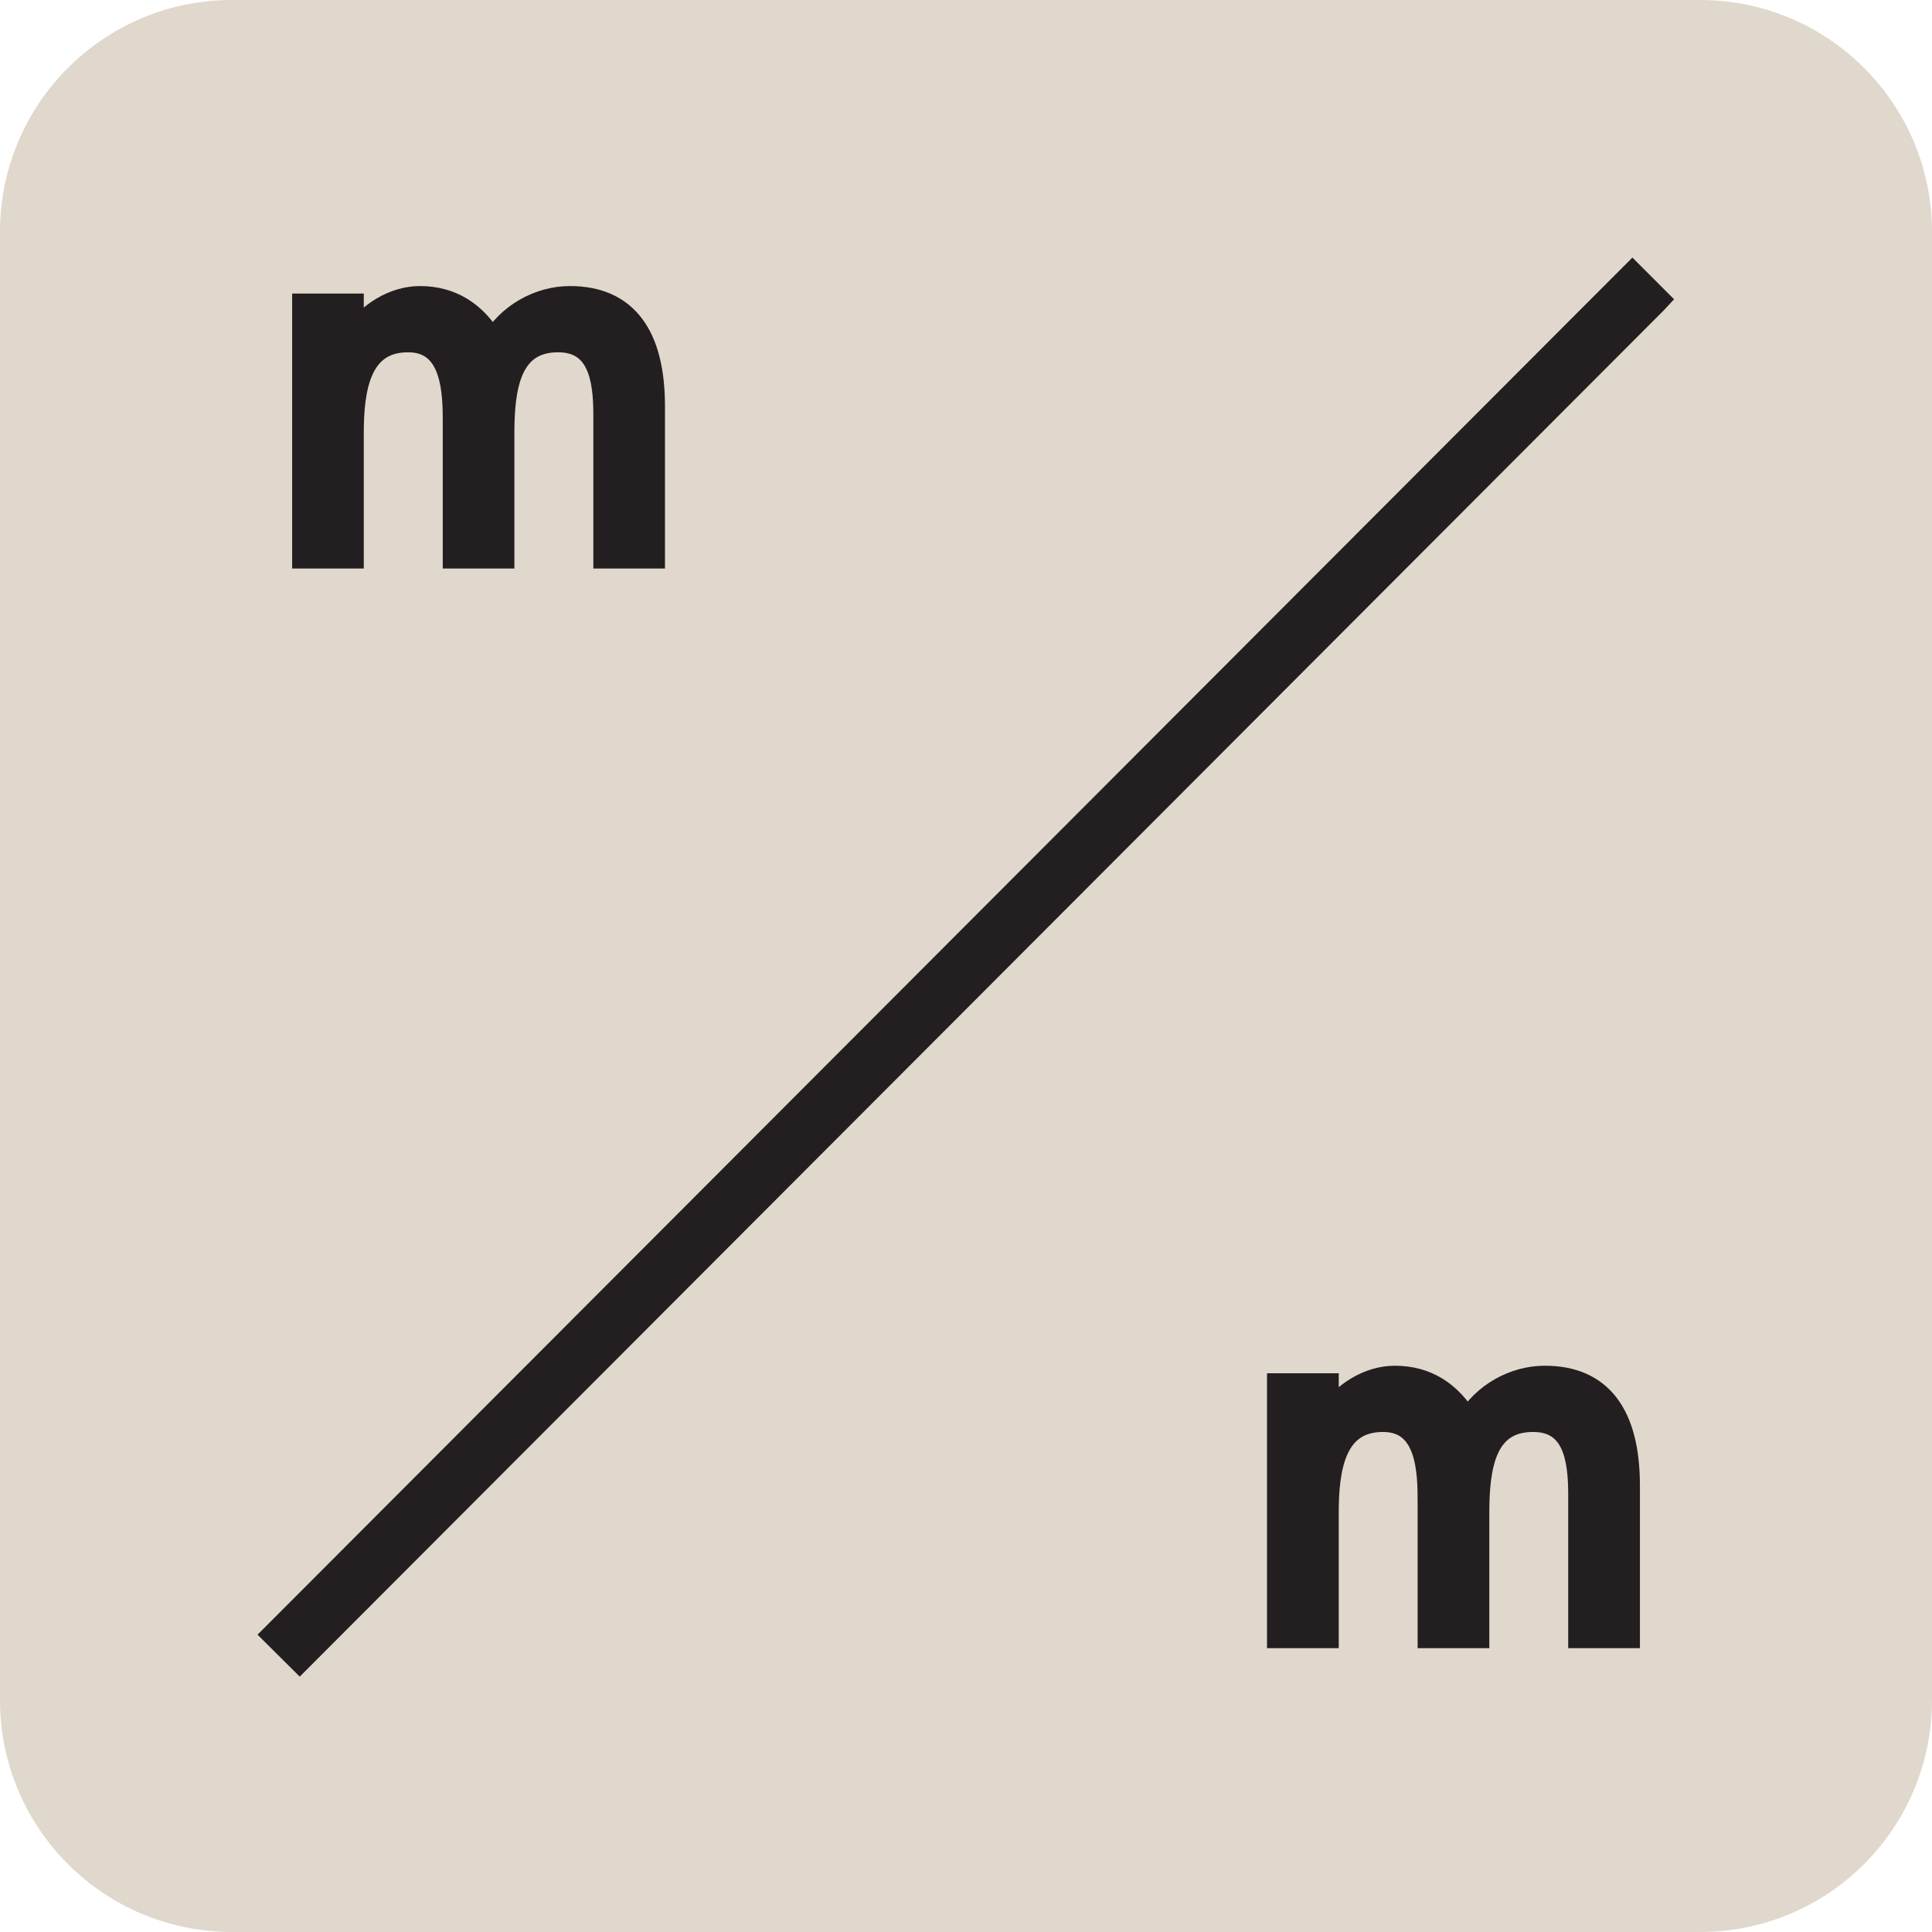
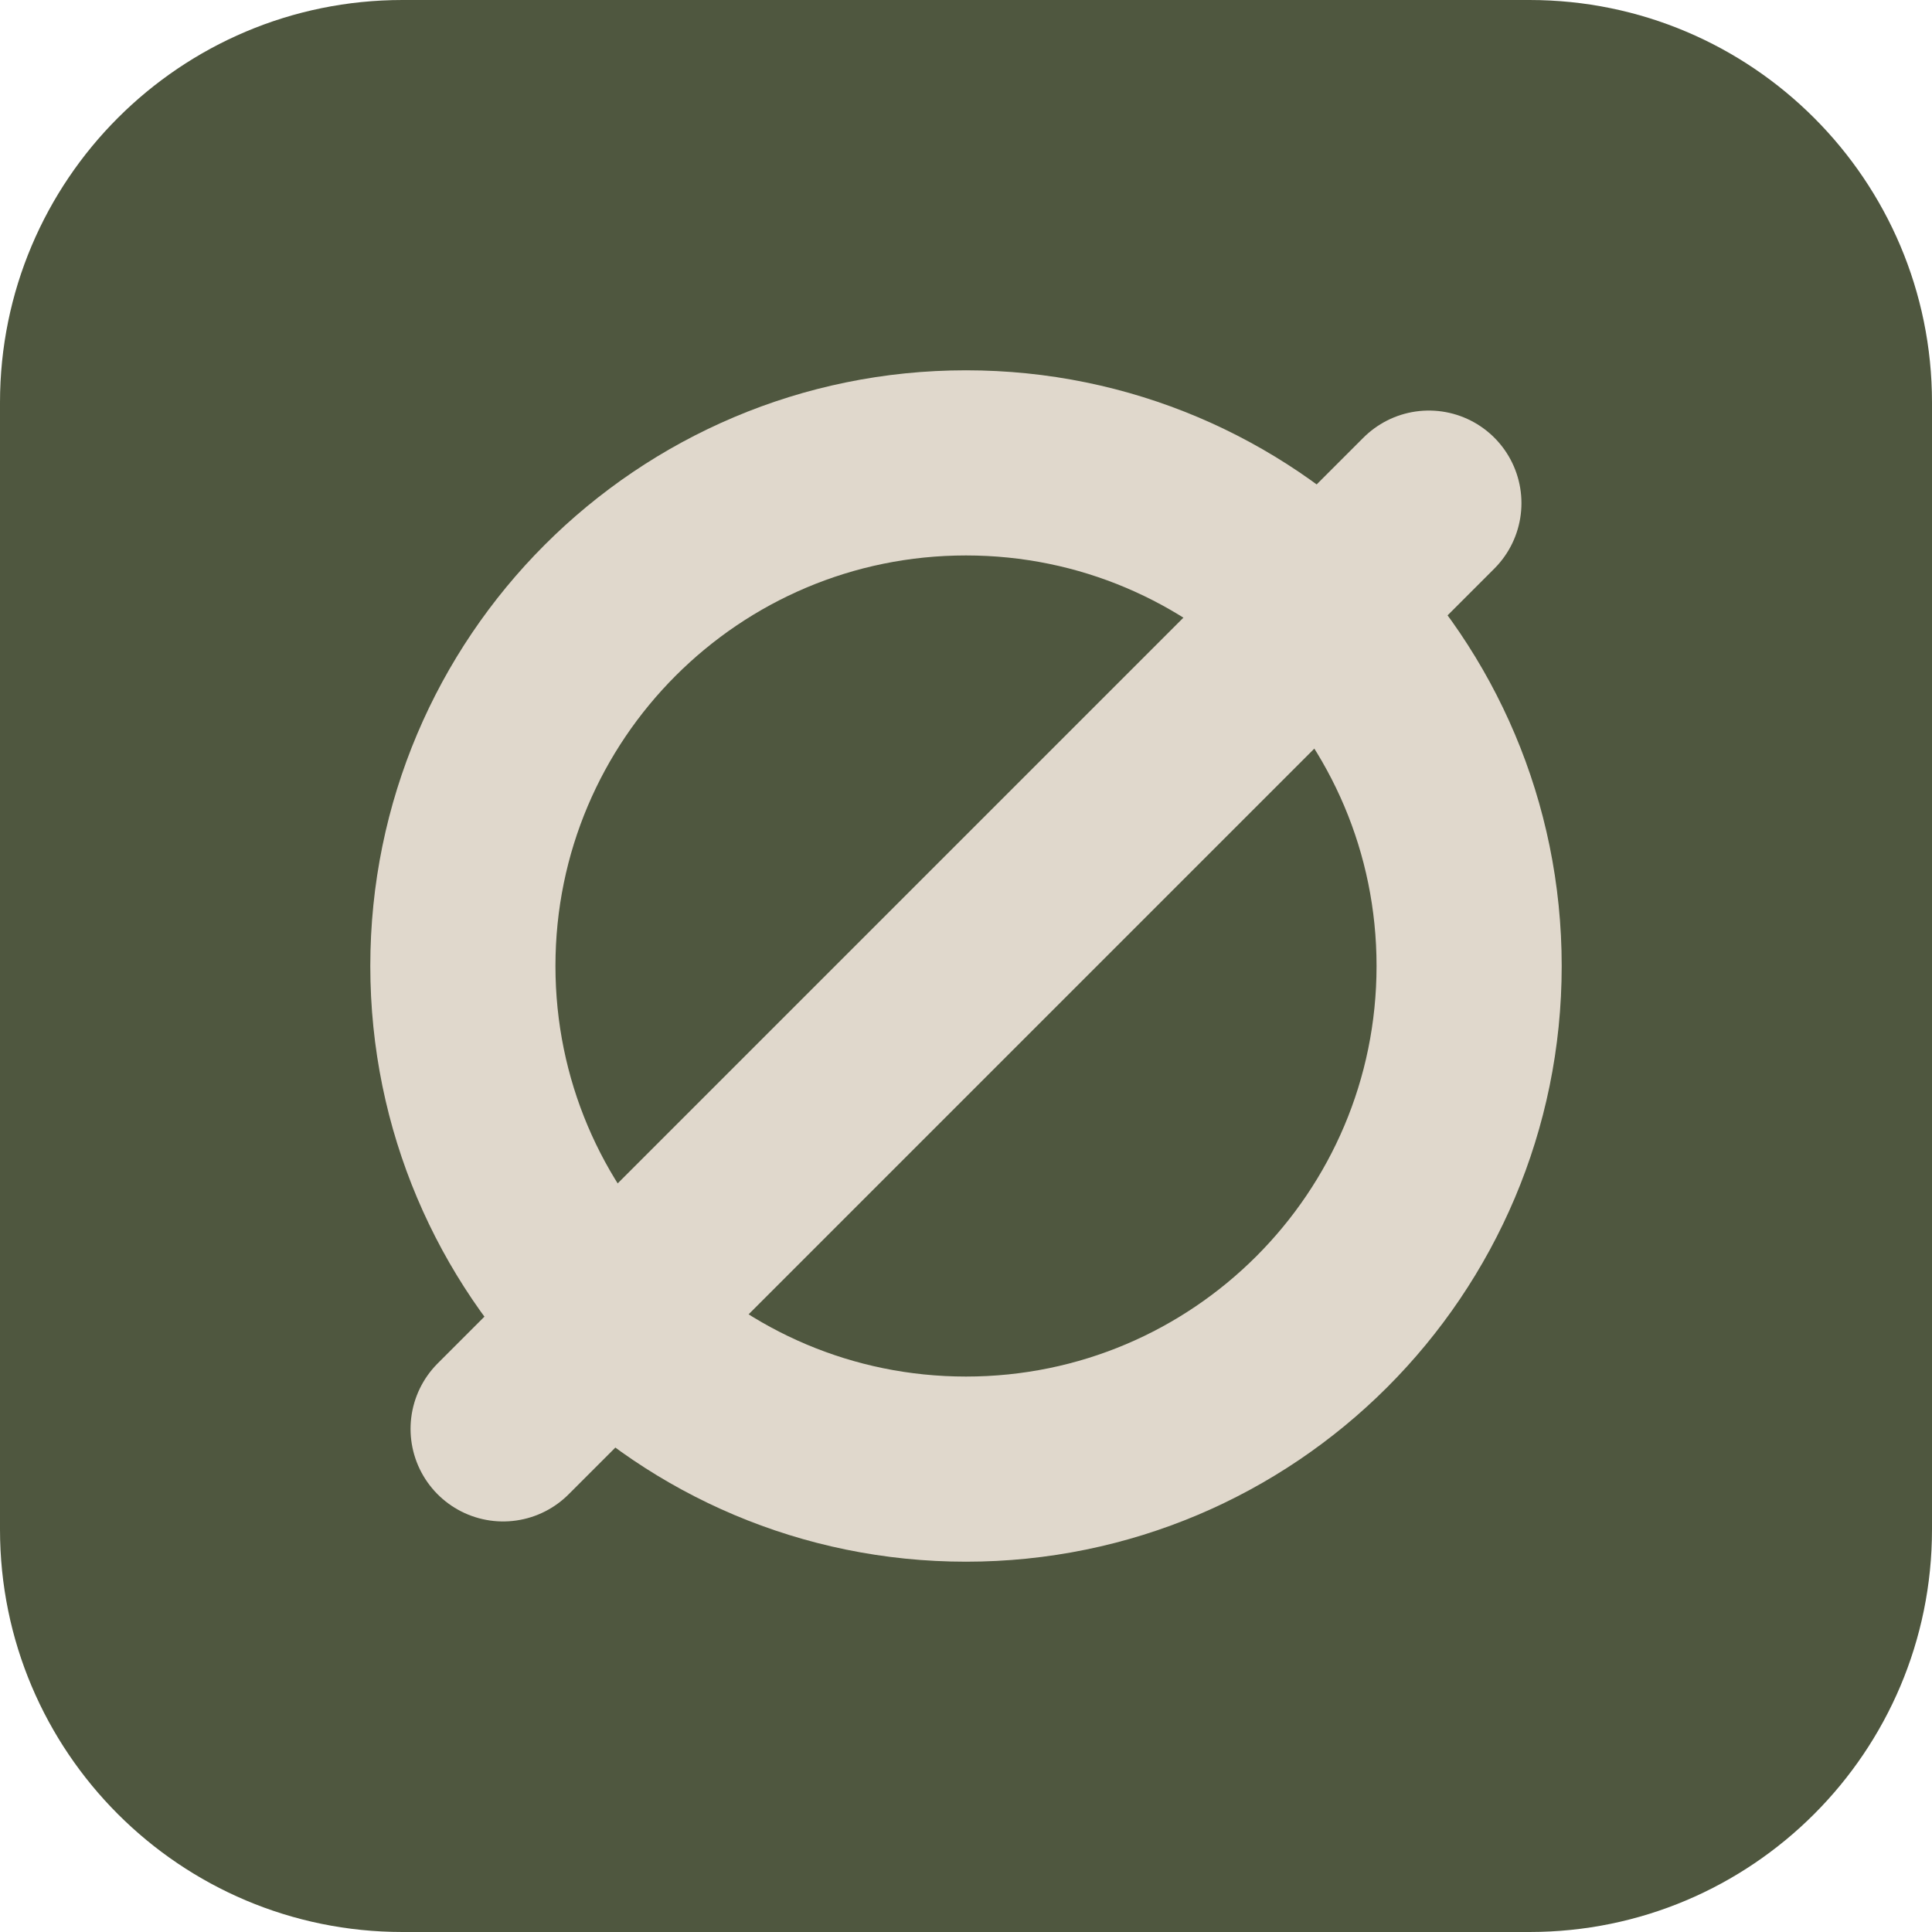
- <svg xmlns="http://www.w3.org/2000/svg" viewBox="345.951 171.564 74.172 74.172">
-   <rect x="345.951" y="171.564" width="74.172" height="74.172" rx="8.901" fill="#E0D8CC" />
-   <g fill="#231F20" stroke="#231F20">
-     <path d="M 367.378 184.589 C 369.019 184.589 369.230 186.132 369.230 187.472 L 369.230 192.890 L 370.980 192.890 L 370.980 187.164 C 370.980 184.433 369.921 183.046 367.832 183.046 C 366.648 183.046 365.5 183.710 364.906 184.734 L 364.859 184.812 L 364.812 184.734 C 364.167 183.613 363.246 183.046 362.074 183.046 C 361.117 183.046 360.128 183.628 359.558 184.527 L 359.539 184.554 L 359.417 184.554 L 359.417 183.335 L 357.667 183.335 L 357.667 192.890 L 359.417 192.890 L 359.417 188.195 C 359.417 186.519 359.667 184.589 361.617 184.589 C 363.449 184.589 363.449 186.695 363.449 187.824 L 363.449 192.890 L 365.199 192.890 L 365.199 188.195 C 365.199 186.414 365.457 184.589 367.378 184.589  M 404.808 226.039 C 406.449 226.039 406.656 227.578 406.656 228.921 L 406.656 234.339 L 408.410 234.339 L 408.410 228.609 C 408.410 225.878 407.351 224.496 405.261 224.496 C 404.078 224.496 402.929 225.156 402.335 226.179 L 402.289 226.261 L 402.242 226.179 C 401.597 225.062 400.675 224.496 399.5 224.496 C 398.546 224.496 397.558 225.078 396.988 225.976 L 396.968 226 L 396.847 226 L 396.847 224.785 L 395.093 224.785 L 395.093 234.339 L 396.847 234.339 L 396.847 229.644 C 396.847 227.964 397.097 226.039 399.046 226.039 C 400.875 226.039 400.875 228.140 400.875 229.273 L 400.875 234.339 L 402.628 234.339 L 402.628 229.644 C 402.628 227.859 402.886 226.039 404.808 226.039  M 409.527 183.066 L 408.621 182.160 L 356.601 234.265 L 356.546 234.320 L 357.457 235.226 L 409.476 183.121 Z M 409.527 183.066 " />
-   </g>
+ <svg xmlns="http://www.w3.org/2000/svg" viewBox="0 0 48 48">
+   <rect width="48" height="48" rx="10" fill="#4F573F" />
+   <circle cx="24" cy="24" r="12.5" fill="none" stroke="#E0D8CC" stroke-width="4.6" />
+   <path d="M12.5 35.5 L35.5 12.5" stroke="#E0D8CC" stroke-width="4.6" stroke-linecap="round" />
</svg>
